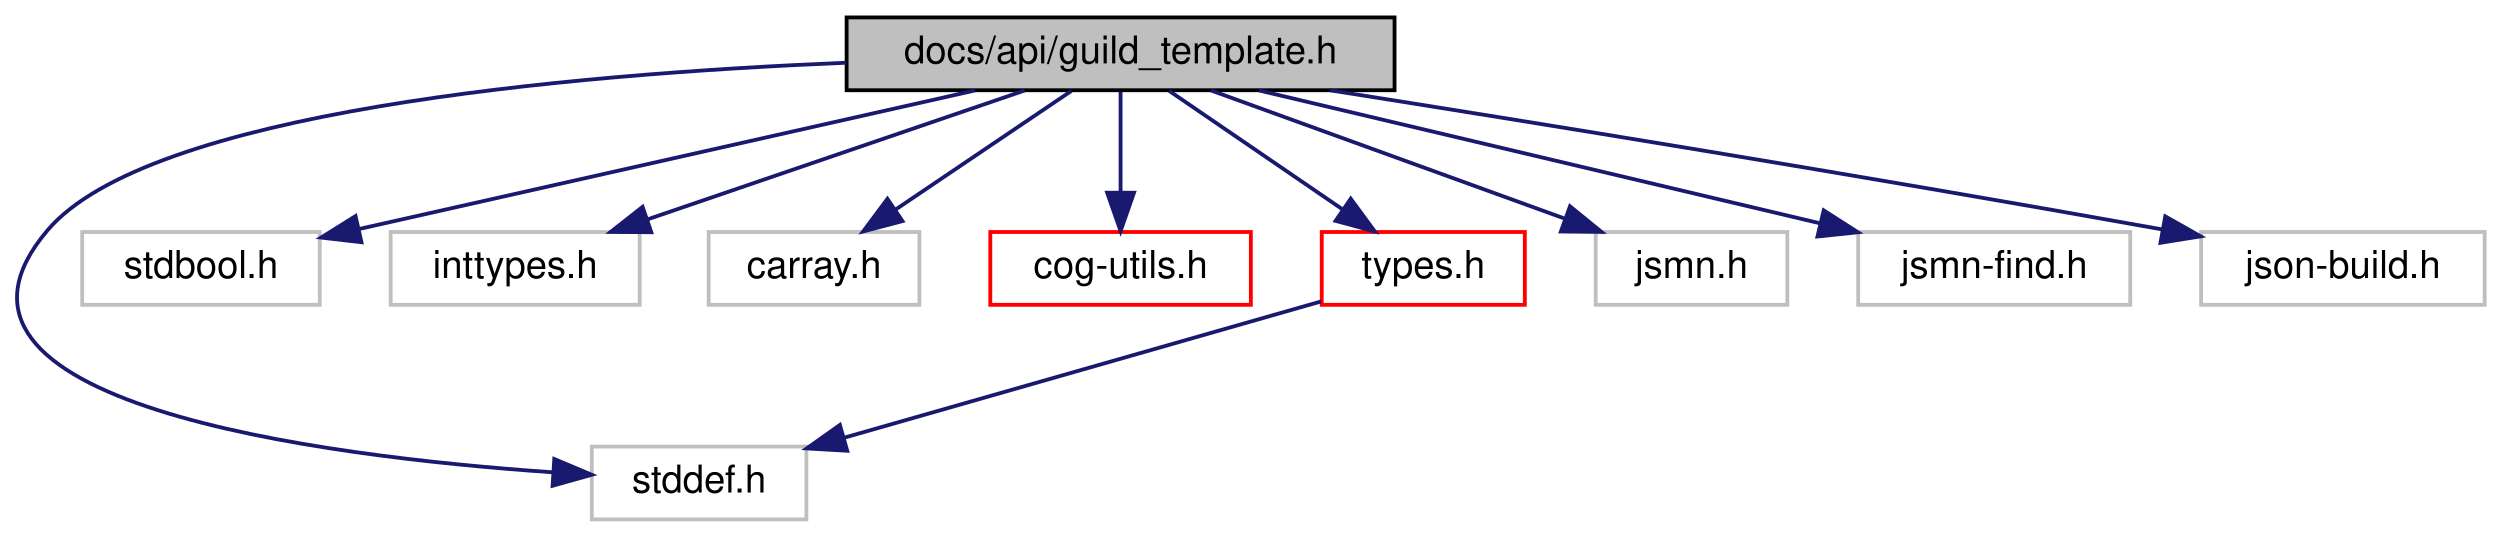
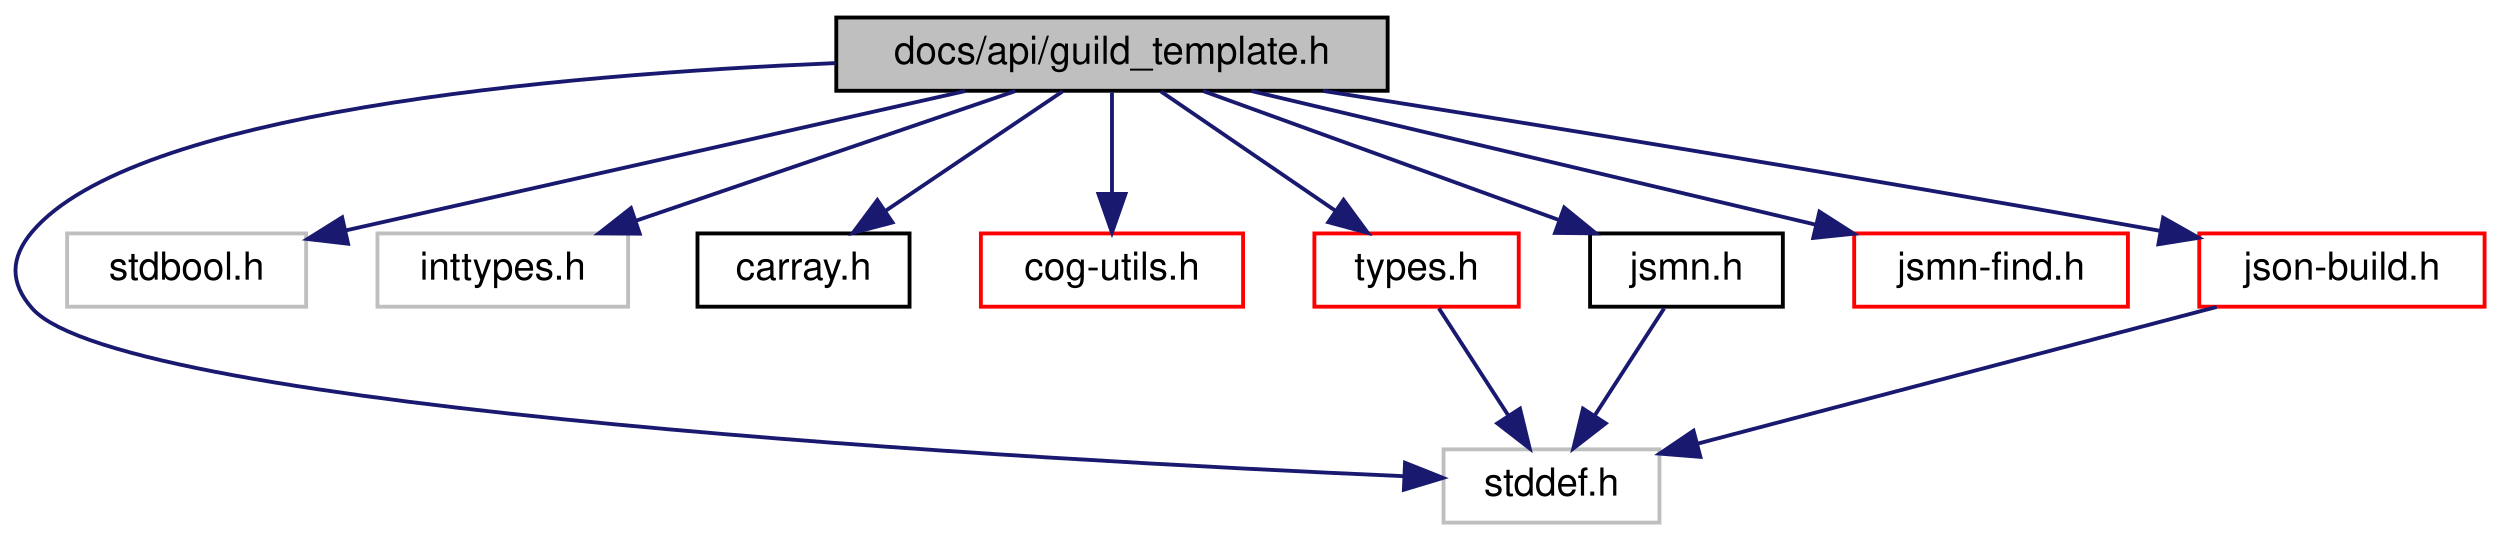
- <svg xmlns="http://www.w3.org/2000/svg" xmlns:xlink="http://www.w3.org/1999/xlink" width="652pt" height="140pt" viewBox="0.00 0.00 652.45 140.00">
+ <svg xmlns="http://www.w3.org/2000/svg" xmlns:xlink="http://www.w3.org/1999/xlink" width="648pt" height="140pt" viewBox="0.00 0.00 648.40 140.00">
  <g id="graph0" class="graph" transform="scale(1 1) rotate(0) translate(4 136)">
    <g id="node1" class="node">
      <g id="a_node1">
        <a xlink:title="Generated code.">
-           <polygon fill="#bfbfbf" stroke="black" points="216.95,-112.5 216.95,-131.5 359.95,-131.5 359.95,-112.5 216.95,-112.5" />
-           <text text-anchor="middle" x="288.45" y="-119.5" font-family="Helvetica,sans-Serif" font-size="10.00">docs/api/guild_template.h</text>
+           <polygon fill="#bfbfbf" stroke="black" points="212.9,-112.5 212.9,-131.5 355.9,-131.5 355.9,-112.5 212.9,-112.5" />
+           <text text-anchor="middle" x="284.4" y="-119.5" font-family="Helvetica,sans-Serif" font-size="10.00">docs/api/guild_template.h</text>
        </a>
      </g>
    </g>
    <g id="node2" class="node">
      <g id="a_node2">
        <a xlink:title=" ">
-           <polygon fill="none" stroke="#bfbfbf" points="150.45,-0.5 150.45,-19.5 206.45,-19.5 206.45,-0.5 150.45,-0.5" />
-           <text text-anchor="middle" x="178.45" y="-7.5" font-family="Helvetica,sans-Serif" font-size="10.00">stddef.h</text>
+           <polygon fill="none" stroke="#bfbfbf" points="370.4,-0.5 370.4,-19.5 426.4,-19.5 426.4,-0.5 370.4,-0.5" />
+           <text text-anchor="middle" x="398.4" y="-7.5" font-family="Helvetica,sans-Serif" font-size="10.00">stddef.h</text>
        </a>
      </g>
    </g>
    <g id="edge1" class="edge">
-       <path fill="none" stroke="midnightblue" d="M216.78,-119.68C142.84,-116.61 34.72,-106.82 8.45,-76 -30,-30.87 79.25,-16.98 140.34,-12.78" />
-       <polygon fill="midnightblue" stroke="midnightblue" points="140.66,-16.26 150.42,-12.14 140.22,-9.28 140.66,-16.26" />
+       <path fill="none" stroke="midnightblue" d="M212.73,-119.68C138.79,-116.61 30.67,-106.82 4.4,-76 -1.36,-69.23 -1.52,-62.63 4.4,-56 27.85,-29.72 265.52,-16.7 359.98,-12.54" />
+       <polygon fill="midnightblue" stroke="midnightblue" points="360.41,-16.02 370.25,-12.09 360.11,-9.03 360.41,-16.02" />
    </g>
    <g id="node3" class="node">
      <g id="a_node3">
        <a xlink:title=" ">
-           <polygon fill="none" stroke="#bfbfbf" points="17.45,-56.5 17.45,-75.5 79.45,-75.5 79.45,-56.5 17.45,-56.5" />
-           <text text-anchor="middle" x="48.45" y="-63.5" font-family="Helvetica,sans-Serif" font-size="10.00">stdbool.h</text>
+           <polygon fill="none" stroke="#bfbfbf" points="13.4,-56.5 13.4,-75.5 75.4,-75.5 75.4,-56.5 13.4,-56.5" />
+           <text text-anchor="middle" x="44.4" y="-63.5" font-family="Helvetica,sans-Serif" font-size="10.00">stdbool.h</text>
        </a>
      </g>
    </g>
    <g id="edge2" class="edge">
-       <path fill="none" stroke="midnightblue" d="M250.42,-112.44C206.56,-102.57 134.69,-86.4 89.56,-76.25" />
-       <polygon fill="midnightblue" stroke="midnightblue" points="90.33,-72.83 79.8,-74.05 88.79,-79.66 90.33,-72.83" />
+       <path fill="none" stroke="midnightblue" d="M246.37,-112.44C202.5,-102.57 130.64,-86.4 85.51,-76.25" />
+       <polygon fill="midnightblue" stroke="midnightblue" points="86.27,-72.83 75.75,-74.05 84.74,-79.66 86.27,-72.83" />
    </g>
    <g id="node4" class="node">
      <g id="a_node4">
        <a xlink:title=" ">
-           <polygon fill="none" stroke="#bfbfbf" points="97.95,-56.5 97.95,-75.5 162.95,-75.5 162.95,-56.5 97.95,-56.5" />
-           <text text-anchor="middle" x="130.45" y="-63.5" font-family="Helvetica,sans-Serif" font-size="10.00">inttypes.h</text>
+           <polygon fill="none" stroke="#bfbfbf" points="93.9,-56.5 93.9,-75.5 158.9,-75.5 158.9,-56.5 93.9,-56.5" />
+           <text text-anchor="middle" x="126.4" y="-63.5" font-family="Helvetica,sans-Serif" font-size="10.00">inttypes.h</text>
        </a>
      </g>
    </g>
    <g id="edge3" class="edge">
-       <path fill="none" stroke="midnightblue" d="M263.42,-112.44C236.84,-103.36 194.64,-88.94 164.93,-78.78" />
-       <polygon fill="midnightblue" stroke="midnightblue" points="165.97,-75.44 155.37,-75.52 163.7,-82.06 165.97,-75.44" />
+       <path fill="none" stroke="midnightblue" d="M259.36,-112.44C232.78,-103.36 190.59,-88.94 160.88,-78.78" />
+       <polygon fill="midnightblue" stroke="midnightblue" points="161.91,-75.44 151.32,-75.52 159.65,-82.06 161.91,-75.44" />
    </g>
    <g id="node5" class="node">
      <g id="a_node5">
-         <a xlink:title=" ">
-           <polygon fill="none" stroke="#bfbfbf" points="180.95,-56.5 180.95,-75.5 235.95,-75.5 235.95,-56.5 180.95,-56.5" />
-           <text text-anchor="middle" x="208.45" y="-63.5" font-family="Helvetica,sans-Serif" font-size="10.00">carray.h</text>
+         <a xlink:href="carray_8h_source.html" target="_top" xlink:title=" ">
+           <polygon fill="none" stroke="black" points="176.9,-56.5 176.9,-75.5 231.9,-75.5 231.9,-56.5 176.9,-56.5" />
+           <text text-anchor="middle" x="204.4" y="-63.5" font-family="Helvetica,sans-Serif" font-size="10.00">carray.h</text>
        </a>
      </g>
    </g>
    <g id="edge4" class="edge">
-       <path fill="none" stroke="midnightblue" d="M275.6,-112.32C263.24,-103.98 244.32,-91.21 229.72,-81.35" />
-       <polygon fill="midnightblue" stroke="midnightblue" points="231.52,-78.35 221.27,-75.65 227.6,-84.15 231.52,-78.35" />
+       <path fill="none" stroke="midnightblue" d="M271.55,-112.32C259.18,-103.98 240.27,-91.21 225.66,-81.35" />
+       <polygon fill="midnightblue" stroke="midnightblue" points="227.47,-78.35 217.22,-75.65 223.55,-84.15 227.47,-78.35" />
    </g>
    <g id="node6" class="node">
      <g id="a_node6">
        <a xlink:href="cog-utils_8h_source.html" target="_top" xlink:title=" ">
-           <polygon fill="none" stroke="red" points="254.45,-56.5 254.45,-75.5 322.45,-75.5 322.45,-56.5 254.45,-56.5" />
-           <text text-anchor="middle" x="288.45" y="-63.5" font-family="Helvetica,sans-Serif" font-size="10.00">cog-utils.h</text>
+           <polygon fill="none" stroke="red" points="250.4,-56.5 250.4,-75.5 318.4,-75.5 318.4,-56.5 250.4,-56.5" />
+           <text text-anchor="middle" x="284.4" y="-63.5" font-family="Helvetica,sans-Serif" font-size="10.00">cog-utils.h</text>
        </a>
      </g>
    </g>
    <g id="edge5" class="edge">
-       <path fill="none" stroke="midnightblue" d="M288.45,-112.08C288.45,-105.01 288.45,-94.86 288.45,-85.99" />
-       <polygon fill="midnightblue" stroke="midnightblue" points="291.95,-85.75 288.45,-75.75 284.95,-85.75 291.95,-85.75" />
+       <path fill="none" stroke="midnightblue" d="M284.4,-112.08C284.4,-105.01 284.4,-94.86 284.4,-85.99" />
+       <polygon fill="midnightblue" stroke="midnightblue" points="287.9,-85.75 284.4,-75.75 280.9,-85.75 287.9,-85.75" />
    </g>
    <g id="node7" class="node">
      <g id="a_node7">
        <a xlink:href="types_8h.html" target="_top" xlink:title=" ">
-           <polygon fill="none" stroke="red" points="340.95,-56.5 340.95,-75.5 393.95,-75.5 393.95,-56.5 340.95,-56.5" />
-           <text text-anchor="middle" x="367.45" y="-63.5" font-family="Helvetica,sans-Serif" font-size="10.00">types.h</text>
+           <polygon fill="none" stroke="red" points="336.9,-56.5 336.9,-75.5 389.9,-75.5 389.9,-56.5 336.9,-56.5" />
+           <text text-anchor="middle" x="363.4" y="-63.5" font-family="Helvetica,sans-Serif" font-size="10.00">types.h</text>
        </a>
      </g>
    </g>
    <g id="edge6" class="edge">
-       <path fill="none" stroke="midnightblue" d="M301.15,-112.32C313.35,-103.98 332.03,-91.21 346.46,-81.35" />
-       <polygon fill="midnightblue" stroke="midnightblue" points="348.51,-84.19 354.79,-75.65 344.56,-78.41 348.51,-84.19" />
+       <path fill="none" stroke="midnightblue" d="M297.09,-112.32C309.3,-103.98 327.98,-91.21 342.4,-81.35" />
+       <polygon fill="midnightblue" stroke="midnightblue" points="344.46,-84.19 350.74,-75.65 340.51,-78.41 344.46,-84.19" />
    </g>
    <g id="node8" class="node">
      <g id="a_node8">
-         <a xlink:title=" ">
-           <polygon fill="none" stroke="#bfbfbf" points="412.45,-56.5 412.45,-75.5 462.45,-75.5 462.45,-56.5 412.45,-56.5" />
-           <text text-anchor="middle" x="437.45" y="-63.5" font-family="Helvetica,sans-Serif" font-size="10.00">jsmn.h</text>
+         <a xlink:href="jsmn_8h_source.html" target="_top" xlink:title=" ">
+           <polygon fill="none" stroke="black" points="408.4,-56.5 408.4,-75.5 458.4,-75.5 458.4,-56.5 408.4,-56.5" />
+           <text text-anchor="middle" x="433.4" y="-63.5" font-family="Helvetica,sans-Serif" font-size="10.00">jsmn.h</text>
        </a>
      </g>
    </g>
    <g id="edge8" class="edge">
-       <path fill="none" stroke="midnightblue" d="M312.06,-112.44C336.91,-103.44 376.23,-89.19 404.21,-79.05" />
-       <polygon fill="midnightblue" stroke="midnightblue" points="405.74,-82.21 413.95,-75.52 403.36,-75.63 405.74,-82.21" />
+       <path fill="none" stroke="midnightblue" d="M308.01,-112.44C332.86,-103.44 372.17,-89.19 400.15,-79.05" />
+       <polygon fill="midnightblue" stroke="midnightblue" points="401.69,-82.21 409.9,-75.52 399.31,-75.63 401.69,-82.21" />
    </g>
    <g id="node9" class="node">
      <g id="a_node9">
-         <a xlink:title=" ">
-           <polygon fill="none" stroke="#bfbfbf" points="480.95,-56.5 480.95,-75.5 551.95,-75.5 551.95,-56.5 480.95,-56.5" />
-           <text text-anchor="middle" x="516.45" y="-63.5" font-family="Helvetica,sans-Serif" font-size="10.00">jsmn-find.h</text>
-         </a>
-       </g>
-     </g>
-     <g id="edge9" class="edge">
-       <path fill="none" stroke="midnightblue" d="M324.58,-112.44C364.22,-103.06 427.92,-87.97 470.94,-77.78" />
-       <polygon fill="midnightblue" stroke="midnightblue" points="471.95,-81.14 480.87,-75.43 470.33,-74.33 471.95,-81.14" />
-     </g>
-     <g id="node10" class="node">
-       <g id="a_node10">
-         <a xlink:title=" ">
-           <polygon fill="none" stroke="#bfbfbf" points="570.45,-56.5 570.45,-75.5 644.45,-75.5 644.45,-56.5 570.45,-56.5" />
-           <text text-anchor="middle" x="607.45" y="-63.5" font-family="Helvetica,sans-Serif" font-size="10.00">json-build.h</text>
+         <a xlink:href="jsmn-find_8h_source.html" target="_top" xlink:title=" ">
+           <polygon fill="none" stroke="red" points="476.9,-56.5 476.9,-75.5 547.9,-75.5 547.9,-56.5 476.9,-56.5" />
+           <text text-anchor="middle" x="512.4" y="-63.5" font-family="Helvetica,sans-Serif" font-size="10.00">jsmn-find.h</text>
        </a>
      </g>
    </g>
    <g id="edge10" class="edge">
-       <path fill="none" stroke="midnightblue" d="M343.18,-112.47C396.2,-104.1 479.14,-90.71 560.41,-76.15" />
-       <polygon fill="midnightblue" stroke="midnightblue" points="561.09,-79.58 570.31,-74.37 559.85,-72.69 561.09,-79.58" />
+       <path fill="none" stroke="midnightblue" d="M320.53,-112.44C360.17,-103.06 423.87,-87.97 466.89,-77.78" />
+       <polygon fill="midnightblue" stroke="midnightblue" points="467.89,-81.14 476.82,-75.43 466.28,-74.33 467.89,-81.14" />
+     </g>
+     <g id="node10" class="node">
+       <g id="a_node10">
+         <a xlink:href="json-build_8h_source.html" target="_top" xlink:title=" ">
+           <polygon fill="none" stroke="red" points="566.4,-56.5 566.4,-75.5 640.4,-75.5 640.4,-56.5 566.4,-56.5" />
+           <text text-anchor="middle" x="603.4" y="-63.5" font-family="Helvetica,sans-Serif" font-size="10.00">json-build.h</text>
+         </a>
+       </g>
+     </g>
+     <g id="edge11" class="edge">
+       <path fill="none" stroke="midnightblue" d="M339.13,-112.47C392.15,-104.1 475.09,-90.71 556.36,-76.15" />
+       <polygon fill="midnightblue" stroke="midnightblue" points="557.04,-79.58 566.26,-74.37 555.8,-72.69 557.04,-79.58" />
    </g>
    <g id="edge7" class="edge">
-       <path fill="none" stroke="midnightblue" d="M340.77,-57.38C308.31,-48.1 253.29,-32.38 216.42,-21.85" />
-       <polygon fill="midnightblue" stroke="midnightblue" points="217.11,-18.41 206.54,-19.02 215.19,-25.14 217.11,-18.41" />
+       <path fill="none" stroke="midnightblue" d="M369.18,-56.08C374.07,-48.53 381.23,-37.49 387.23,-28.23" />
+       <polygon fill="midnightblue" stroke="midnightblue" points="390.23,-30.05 392.73,-19.75 384.35,-26.24 390.23,-30.05" />
+     </g>
+     <g id="edge9" class="edge">
+       <path fill="none" stroke="midnightblue" d="M427.62,-56.08C422.73,-48.53 415.57,-37.49 409.57,-28.23" />
+       <polygon fill="midnightblue" stroke="midnightblue" points="412.45,-26.24 404.07,-19.75 406.57,-30.05 412.45,-26.24" />
+     </g>
+     <g id="edge12" class="edge">
+       <path fill="none" stroke="midnightblue" d="M570.92,-56.44C534.33,-46.81 474.95,-31.17 436.29,-20.98" />
+       <polygon fill="midnightblue" stroke="midnightblue" points="437.01,-17.55 426.45,-18.39 435.23,-24.32 437.01,-17.55" />
    </g>
  </g>
</svg>
